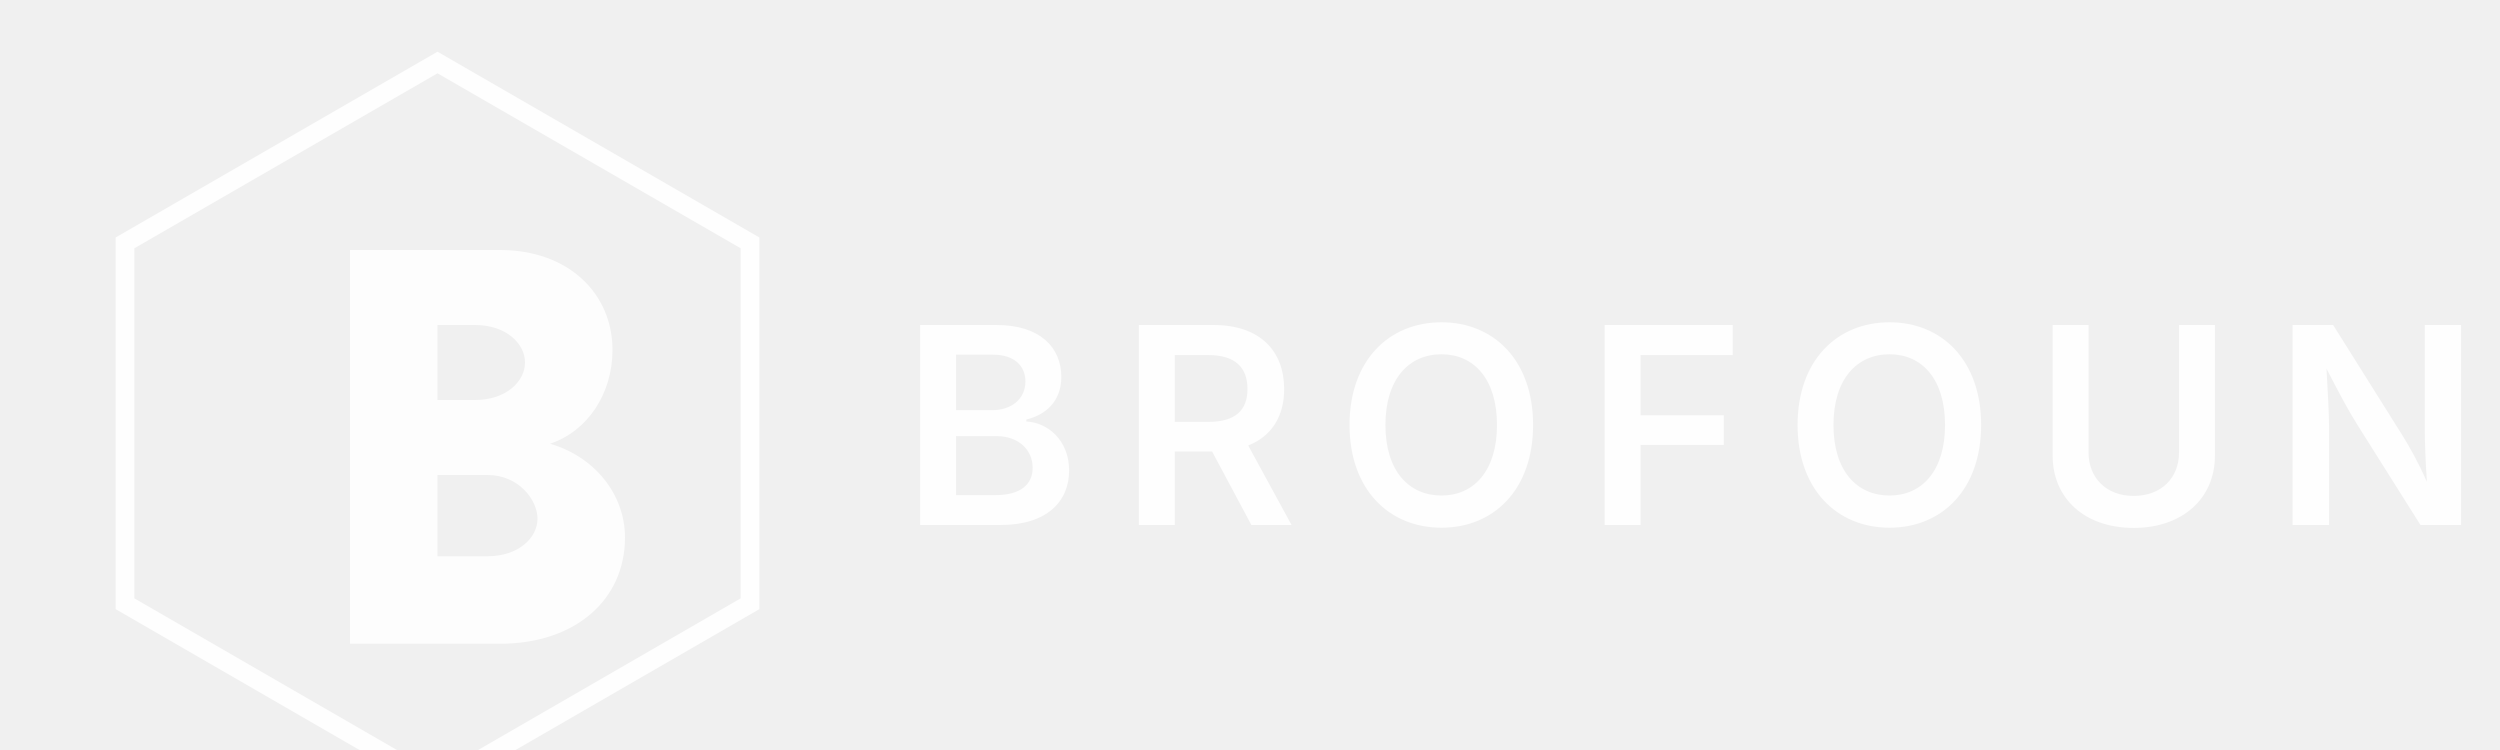
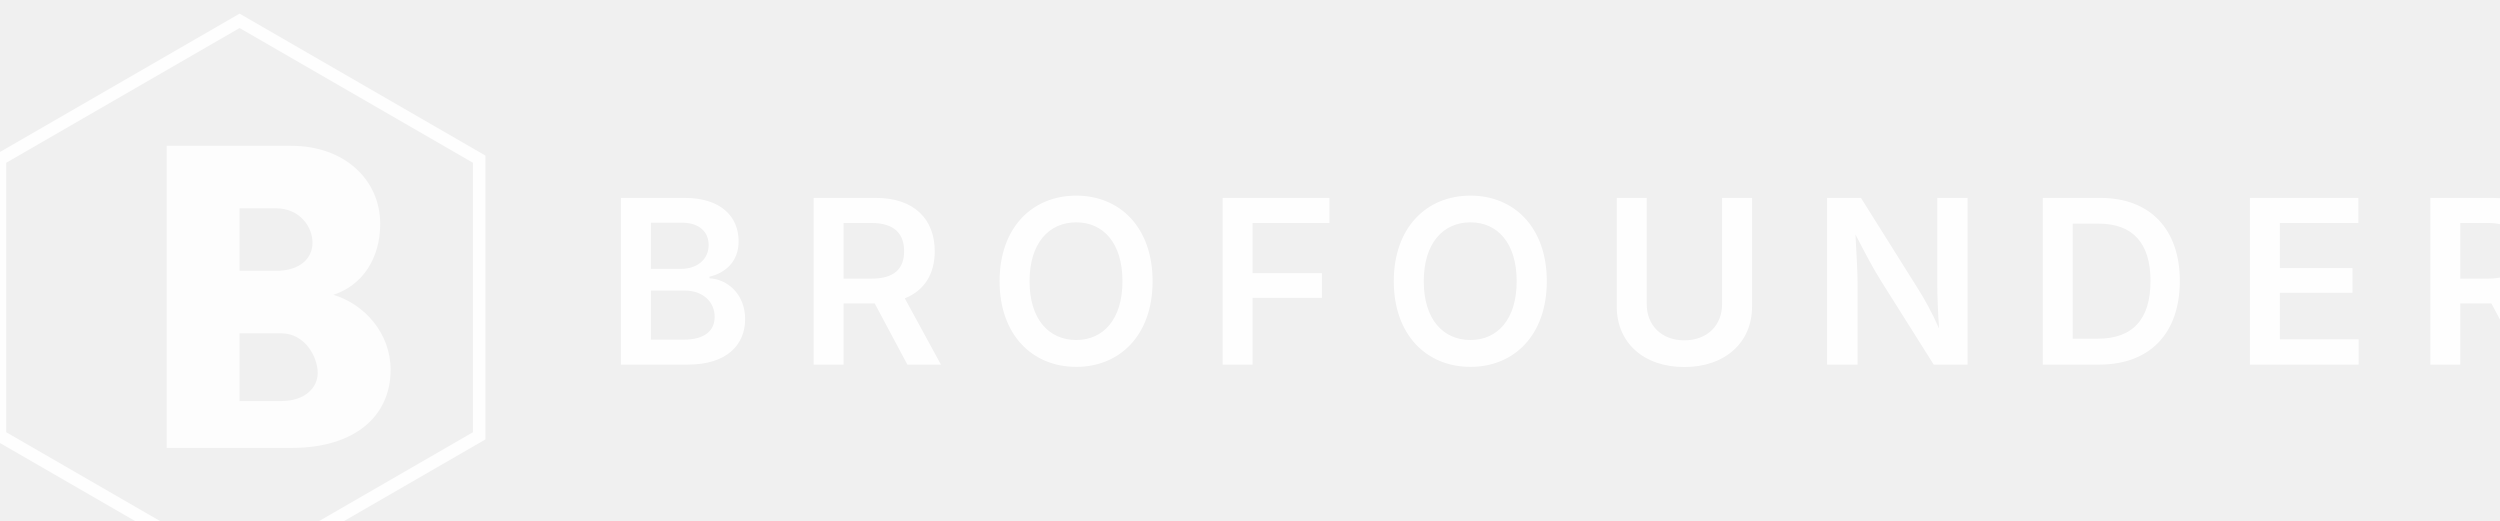
- <svg xmlns="http://www.w3.org/2000/svg" viewBox="0 0 200 60" fill="none">
-   <g transform="translate(10, 5)">
-     <path d="M25 0L50 14.43V43.3L25 57.74L0 43.3V14.43L25 0Z" stroke="white" stroke-width="1.5" fill="none" opacity="0.9" />
-     <path d="M18 15H30C35.5 15 39 18.5 39 23C39 26.5 37 29.5 34 30.5C37.5 31.5 40 34.5 40 38C40 43 36 46.5 30 46.5H18V15ZM25 21V27H28C30.5 27 32 25.5 32 24C32 22.5 30.5 21 28 21H25ZM25 33V39.5H29C31.5 39.5 33 38 33 36.5C33 35 31.5 33 29 33H25Z" fill="white" opacity="0.85" />
+ <svg xmlns="http://www.w3.org/2000/svg" viewBox="0 0 240 50" fill="none">
+   <g transform="translate(0, 2)">
+     <path d="M23 0L46 13.28V39.84L23 53.12L0 39.84V13.28L23 0Z" stroke="white" stroke-width="1.2" fill="none" opacity="0.9" />
+     <path d="M16 12H28C33 12 36.5 15.2 36.5 19.5C36.5 22.8 34.8 25.4 32 26.3C35 27.2 37.5 30 37.5 33.5C37.5 38 34 41 28 41H16V12ZM23 18V24H26.5C28.8 24 30 22.8 30 21.3C30 19.8 28.8 18 26.5 18H23ZM23 30V36.5H27C29.3 36.5 30.5 35.2 30.5 33.8C30.5 32.3 29.3 30 27 30H23Z" fill="white" opacity="0.85" />
  </g>
-   <text x="72" y="42" font-family="system-ui, -apple-system, sans-serif" font-size="22" font-weight="600" letter-spacing="3" fill="white" opacity="0.9">BROFOUNDER</text>
+   <text x="58" y="35" font-family="system-ui, -apple-system, 'Segoe UI', sans-serif" font-size="22" font-weight="600" letter-spacing="4" fill="white" opacity="0.95">BROFOUNDER</text>
</svg>
